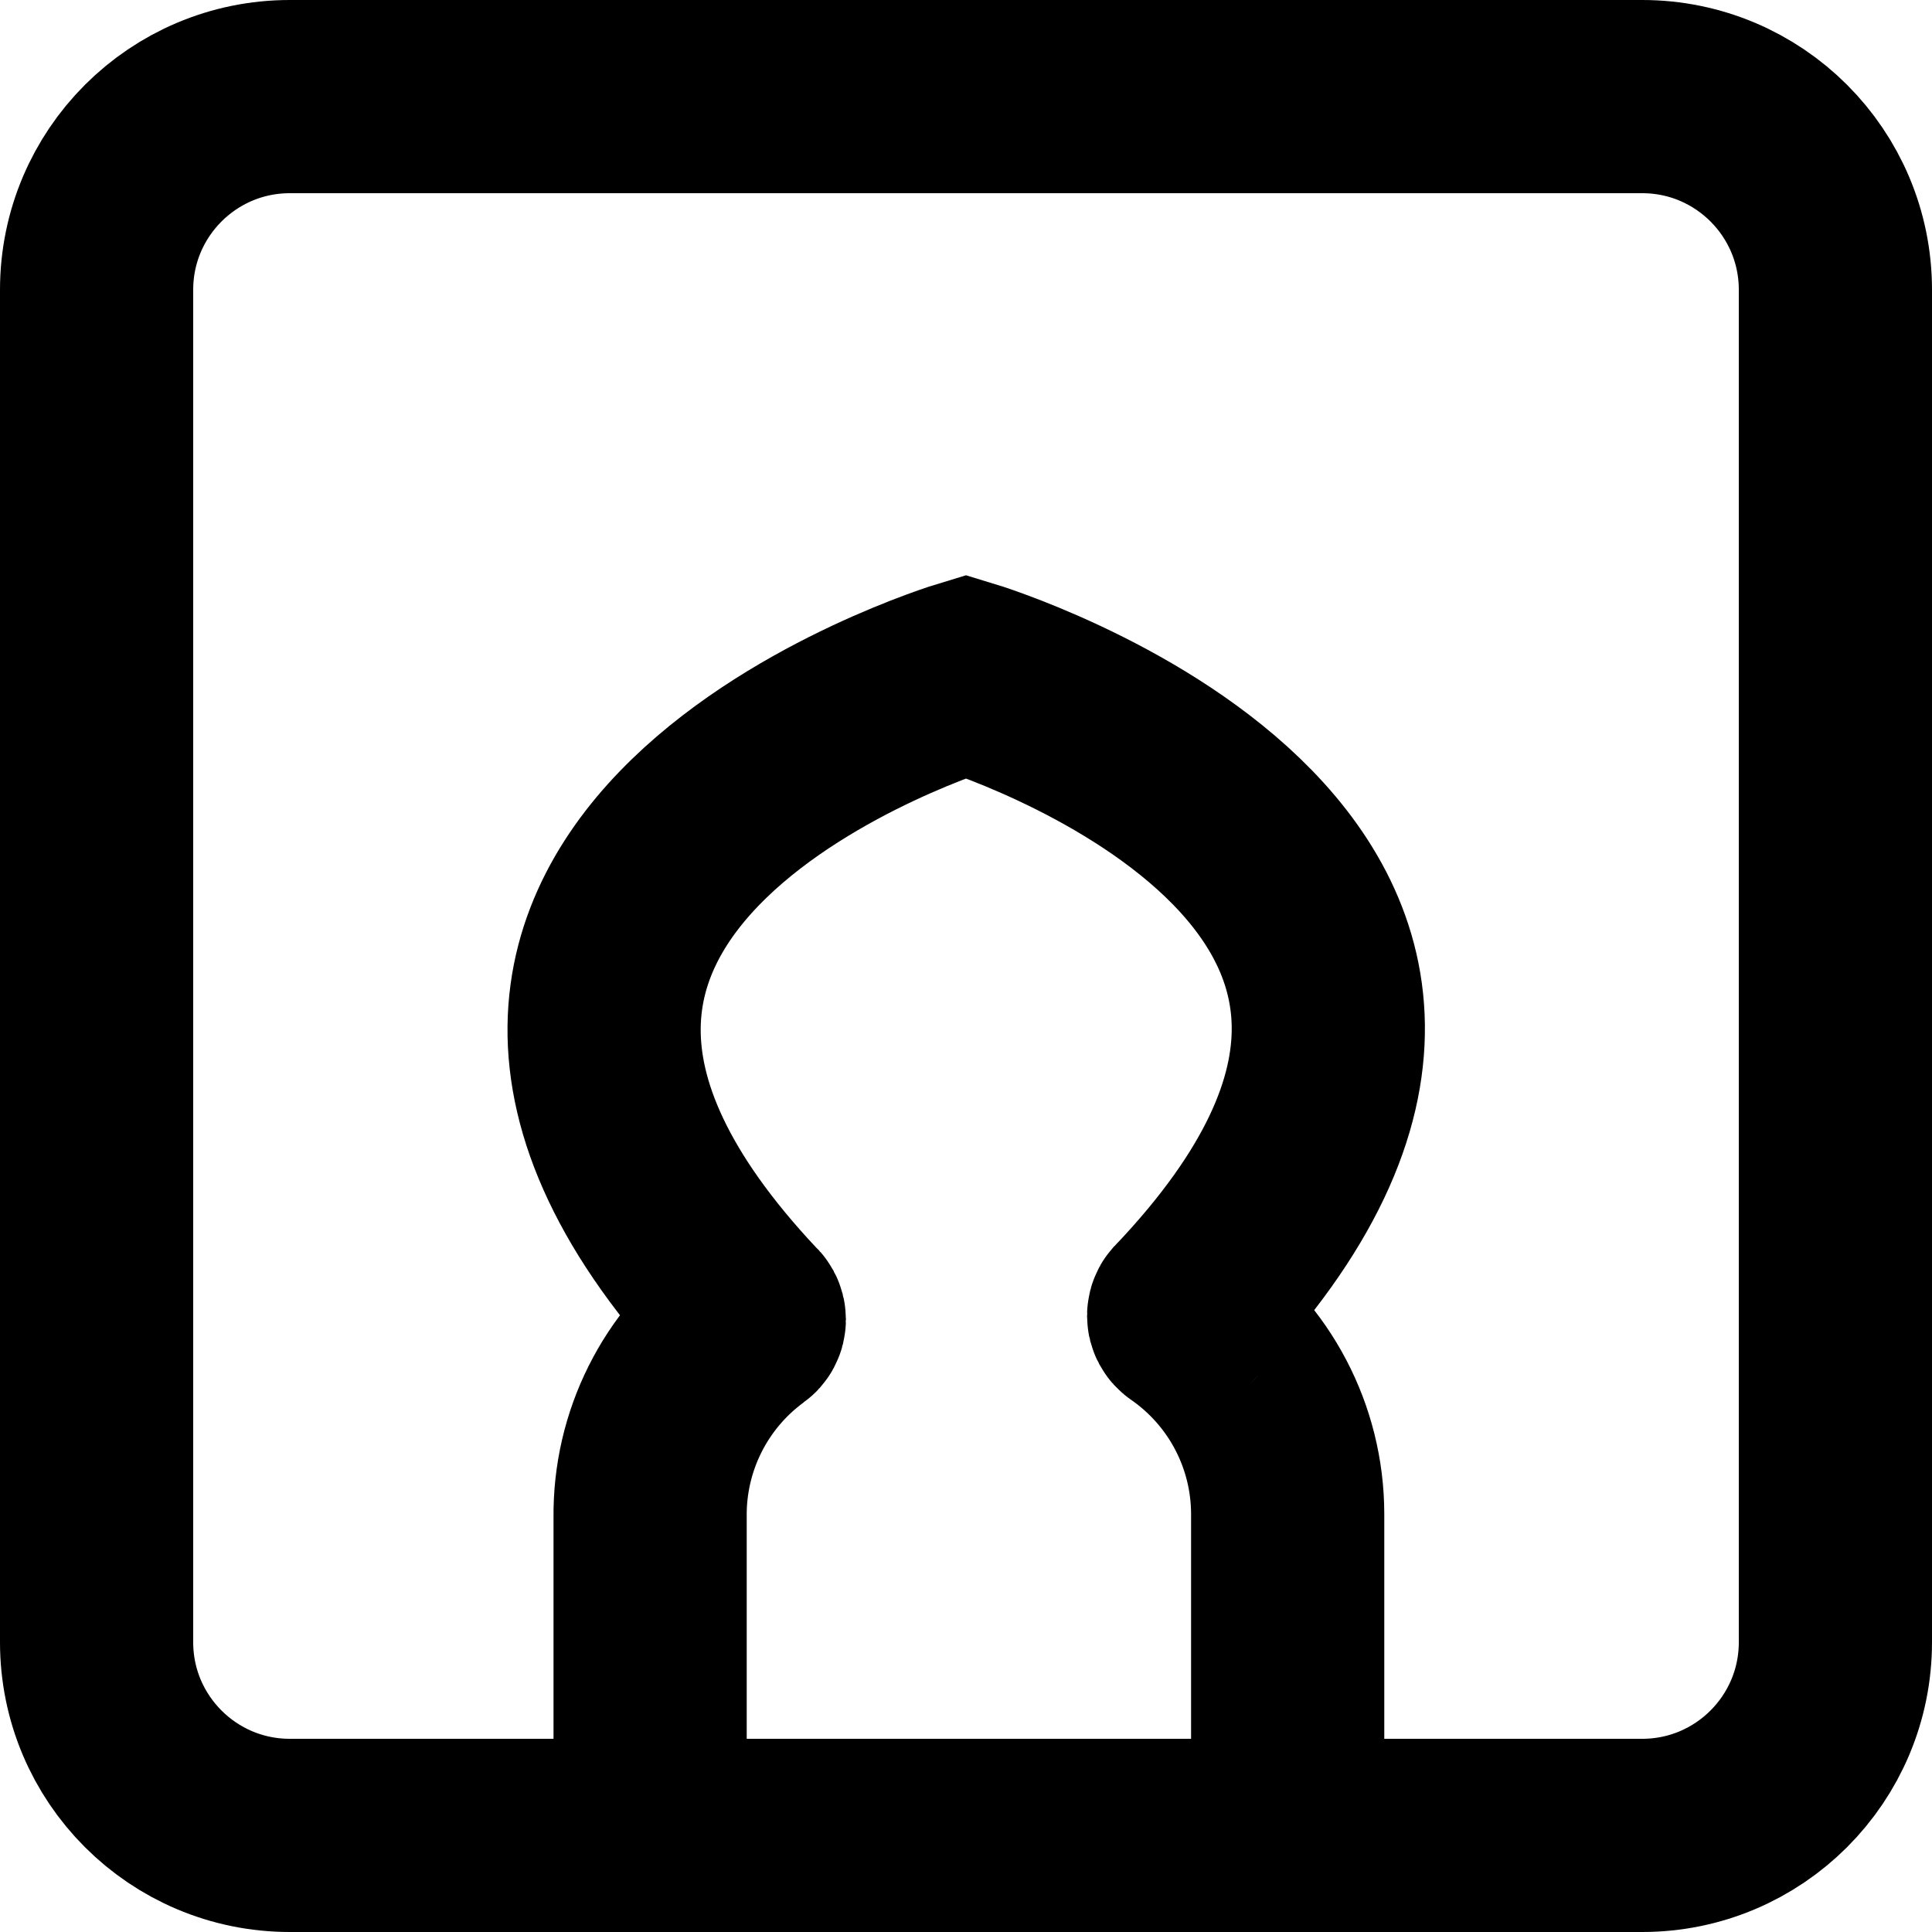
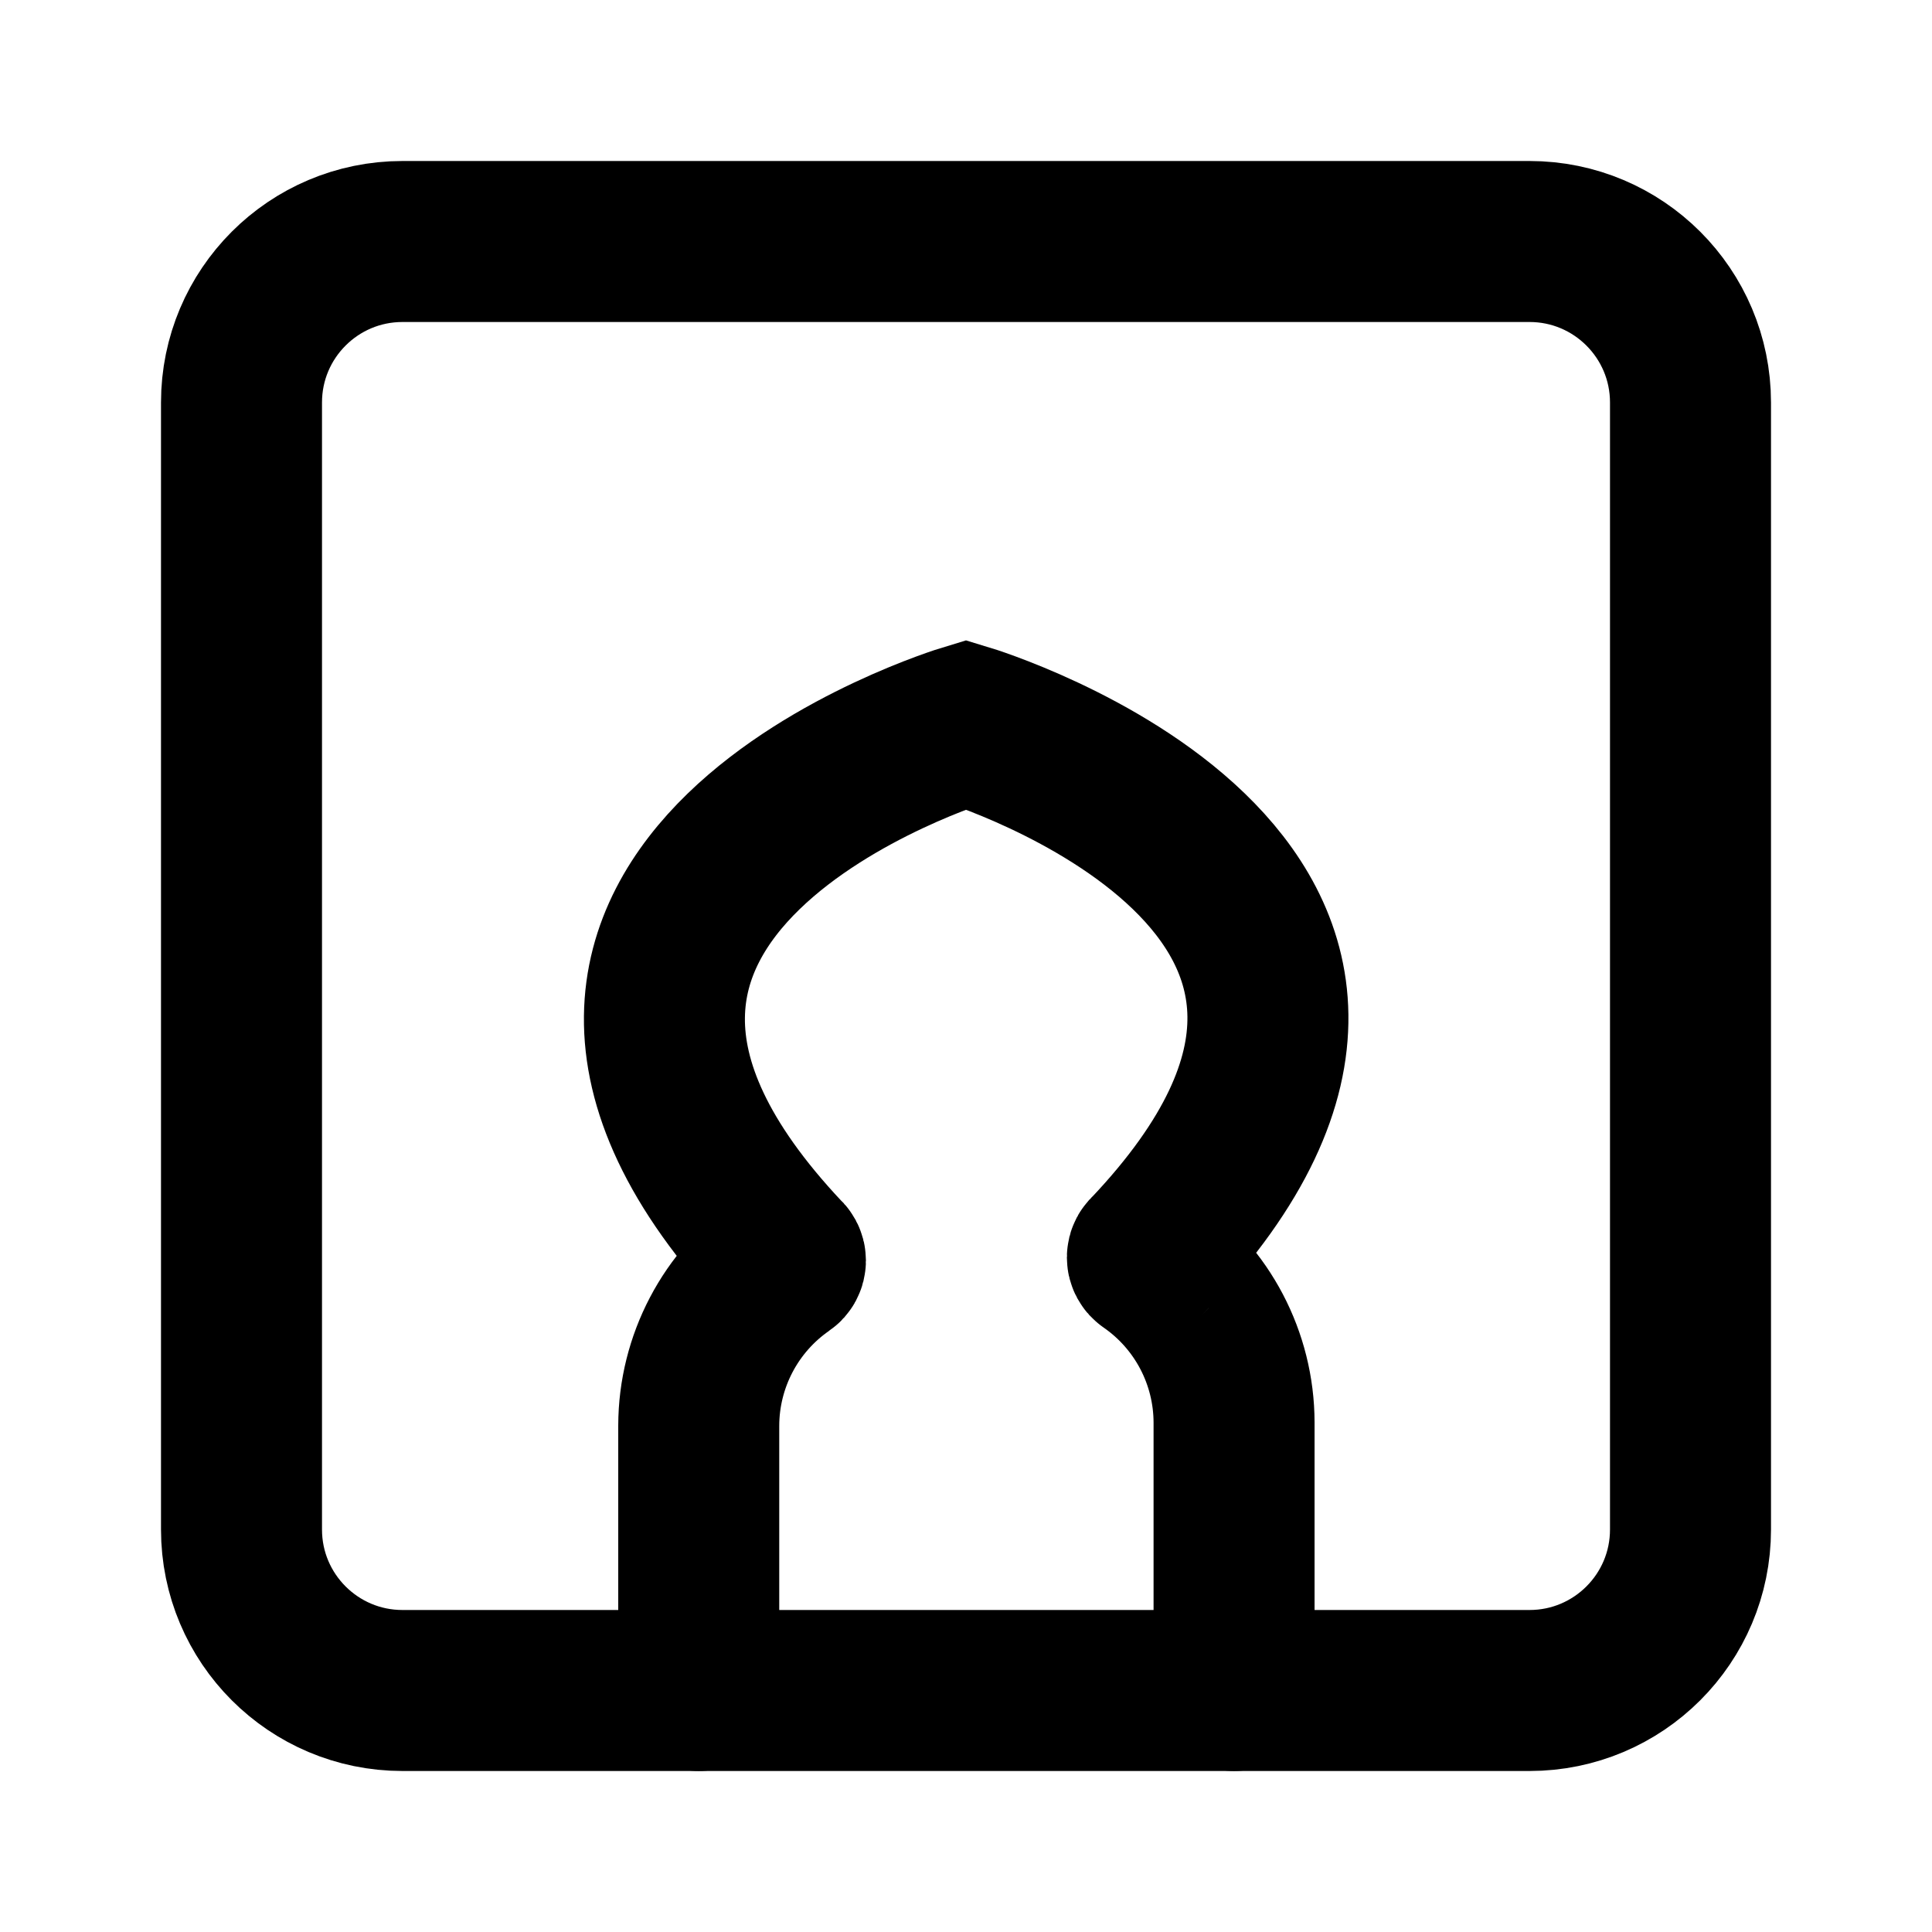
- <svg xmlns="http://www.w3.org/2000/svg" viewBox="0 0 20 20">
-   <g id="Layer_2" data-name="Layer 2">
-     <g id="home-riad">
-       <rect x="1" y="1" width="18" height="18" rx="2" fill="none" stroke="#000" stroke-miterlimit="10" stroke-width="2" />
-       <path d="M13.33,19V15.67a2.44,2.44,0,0,0-1.05-2,.06.06,0,0,1,0-.1C16.61,9,10,7,10,7h0S3.39,9,7.73,13.61a.06.06,0,0,1,0,.1,2.44,2.44,0,0,0-1,2V19" fill="none" stroke="#000" stroke-linecap="round" stroke-miterlimit="10" stroke-width="2" />
-     </g>
+ <svg xmlns="http://www.w3.org/2000/svg" viewBox="0 0 24 24">
+   <g id="home-riad">
+     <rect x="3" y="3" width="18" height="18" rx="2" fill="none" stroke="#000" stroke-miterlimit="10" stroke-width="2" />
+     <path d="M15.33,21V17.67a2.44,2.44,0,0,0-1.05-2,.06.06,0,0,1,0-.1C18.61,11,12,9,12,9h0s-6.61,2-2.27,6.61a.06.06,0,0,1,0,.1,2.44,2.44,0,0,0-1.05,2V21" fill="none" stroke="#000" stroke-linecap="round" stroke-miterlimit="10" stroke-width="2" />
  </g>
</svg>
